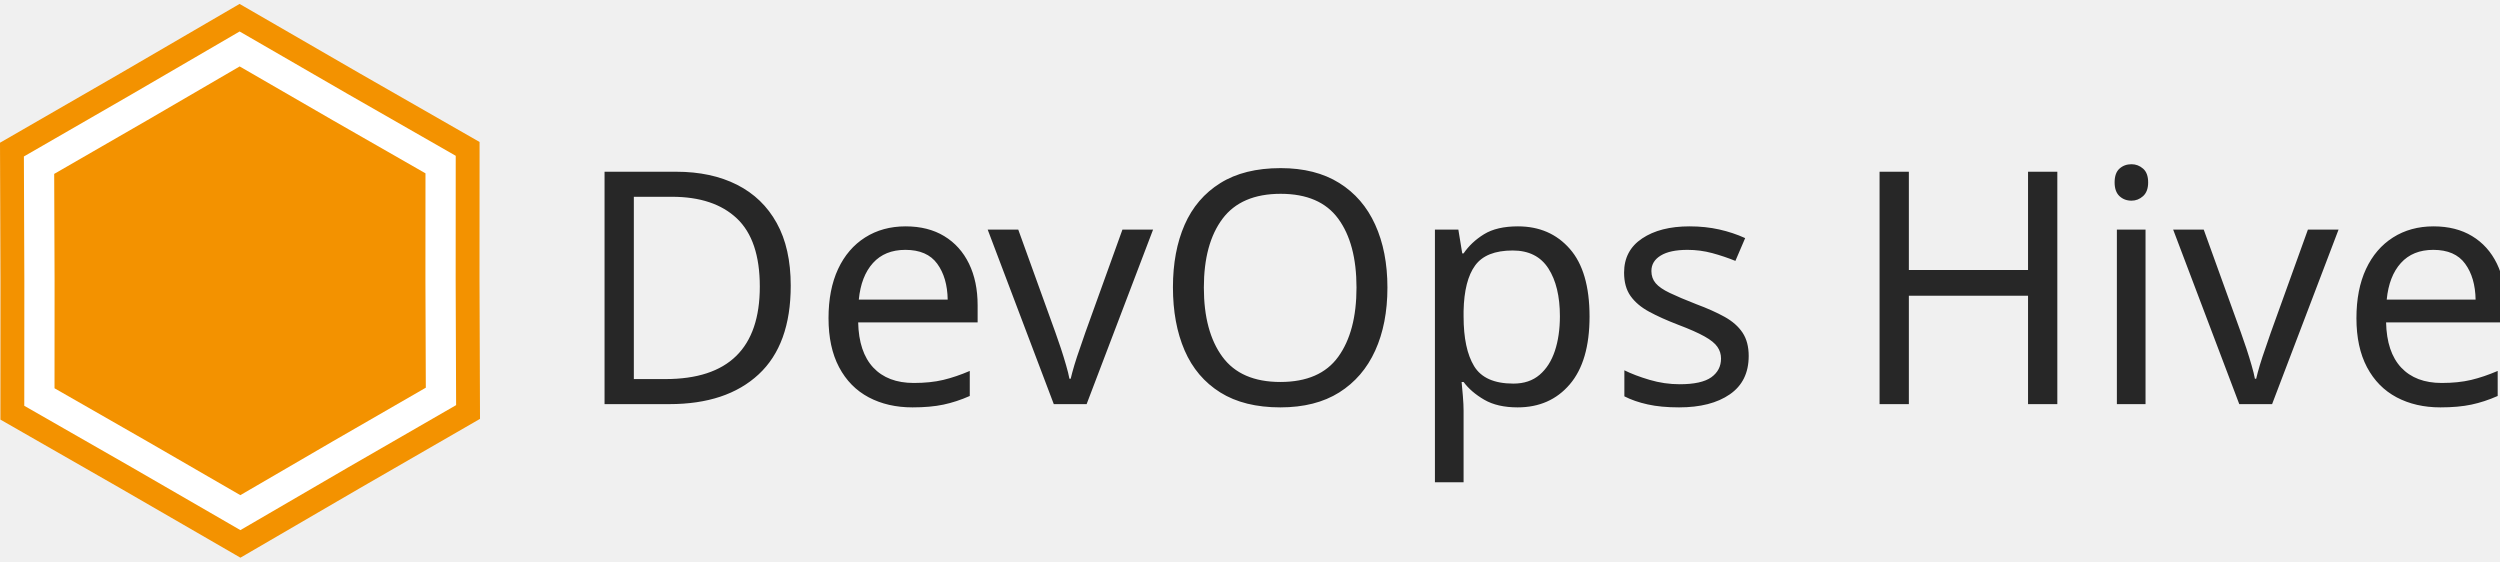
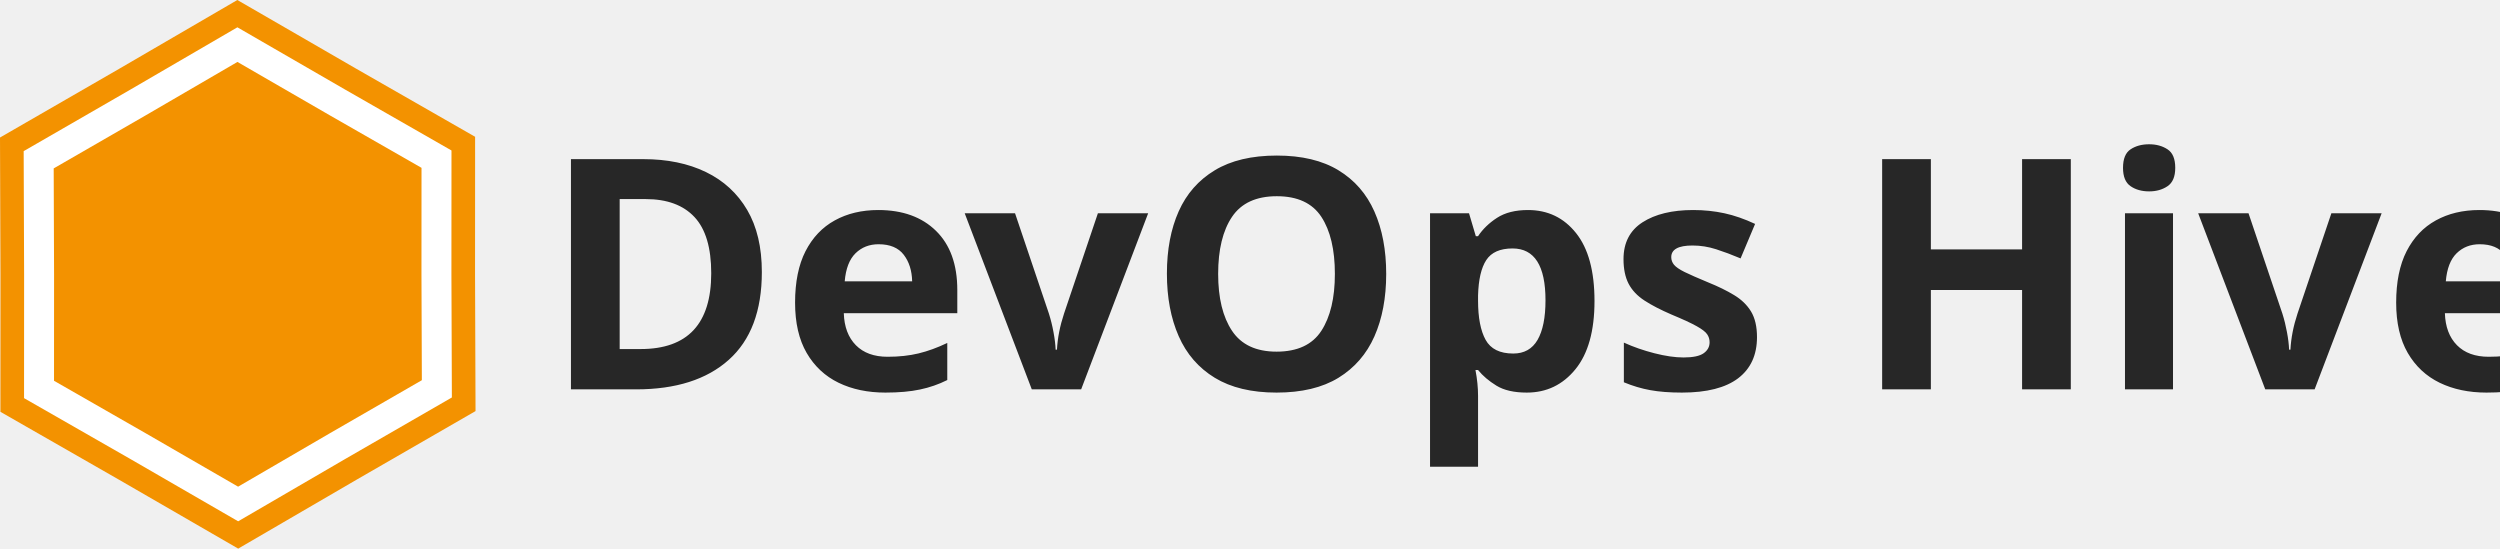
- <svg xmlns="http://www.w3.org/2000/svg" width="552mm" height="124mm" viewBox="0 0 552 124" version="1.1" id="svg8">
+ <svg xmlns="http://www.w3.org/2000/svg" width="557.188mm" height="122.272mm" viewBox="0 0 557.188 122.272" version="1.1" id="svg8">
  <defs id="defs2" />
-   <g id="layer1" transform="translate(831.8929,-650.5947)">
+   <g id="layer1" transform="translate(831.8929,-652.3229)">
    <g id="g954-6" transform="matrix(0.00105746,0.7272279,-0.7272279,0.00105746,-287.4336,606.8218)">
      <g style="fill:#272727;fill-opacity:1" id="g1003-3-3" transform="matrix(0.0019995,-1.375082,1.375082,0.0019995,-209.4101,-82.07047)">
        <g style="fill:#272727;fill-opacity:1" id="g1131-5">
-           <g transform="matrix(0.00105746,0.7272278,-0.7272278,0.00105746,-140.6084,129.8226)" id="g1136-3">
+           <g transform="matrix(0.00105746,0.7272278,-0.7272278,0.00105746,-140.6084,130.6867)" id="g1136-3">
            <path transform="matrix(1.017614,0.00198368,-0.00198368,1.017614,75.18708,466.2085)" d="M 57.741,168.007 37.088,132.235 16.289,96.548 36.942,60.776 57.448,24.92 l 41.306,2.35e-4 41.306,-0.169 20.653,35.772 20.799,35.687 -20.653,35.772 -20.506,35.856 -41.306,-2.4e-4 z" id="path853-6-2-2-6" style="opacity:1;vector-effect:none;fill:#f39200;fill-opacity:1;stroke:none;stroke-width:1.323;stroke-linecap:butt;stroke-linejoin:miter;stroke-miterlimit:4;stroke-dasharray:none;stroke-dashoffset:0;stroke-opacity:1;paint-order:stroke fill markers" />
            <path style="opacity:1;vector-effect:none;fill:#ffffff;fill-opacity:1;stroke:none;stroke-width:1.323;stroke-linecap:butt;stroke-linejoin:miter;stroke-miterlimit:4;stroke-dasharray:none;stroke-dashoffset:0;stroke-opacity:1;paint-order:stroke fill markers" id="path44-7-9-7-7" d="M 57.741,168.007 37.088,132.235 16.289,96.548 36.942,60.776 57.448,24.92 l 41.306,2.35e-4 41.306,-0.169 20.653,35.772 20.799,35.687 -20.653,35.772 -20.506,35.856 -41.306,-2.4e-4 z" transform="matrix(0.9163147,0.00178621,-0.00178621,0.9163147,85.18659,475.9912)" />
            <path transform="matrix(0.7878385,0.00153577,-0.00153577,0.7878385,97.86876,488.3984)" d="M 57.741,168.007 37.088,132.235 16.289,96.548 36.942,60.776 57.448,24.92 l 41.306,2.35e-4 41.306,-0.169 20.653,35.772 20.799,35.687 -20.653,35.772 -20.506,35.856 -41.306,-2.4e-4 z" id="path901-1-0-5" style="opacity:1;vector-effect:none;fill:#f39200;fill-opacity:1;stroke:none;stroke-width:1.323;stroke-linecap:butt;stroke-linejoin:miter;stroke-miterlimit:4;stroke-dasharray:none;stroke-dashoffset:0;stroke-opacity:1;paint-order:stroke fill markers" />
          </g>
-           <text id="text905-5-6-6" y="285.377" x="-477.405" style="font-style:normal;font-variant:normal;font-weight:normal;font-stretch:normal;font-size:71.872px;line-height:1.25;font-family:'Ubuntu Condensed';-inkscape-font-specification:'Ubuntu Condensed, ';letter-spacing:0px;word-spacing:0px;fill:#272727;fill-opacity:1;stroke:none;stroke-width:1.797" xml:space="preserve">
-             <tspan id="tspan907-5-0-29" style="font-style:normal;font-variant:normal;font-weight:500;font-stretch:normal;line-height:0px;font-family:Ubuntu;-inkscape-font-specification:'Ubuntu Medium';letter-spacing:0px;fill:#272727;fill-opacity:1;stroke-width:1.797" y="285.377" x="-477.405">DevOps Hive</tspan>
+           <text id="text905-5-6-6" y="284.654" x="-483.141" style="font-style:normal;font-variant:normal;font-weight:normal;font-stretch:normal;font-size:71.872px;line-height:1.25;font-family:'Ubuntu Condensed';-inkscape-font-specification:'Ubuntu Condensed, ';letter-spacing:0px;word-spacing:0px;fill:#272727;fill-opacity:1;stroke:none;stroke-width:1.797" xml:space="preserve">
+             <tspan id="tspan907-5-0-29" style="font-style:normal;font-variant:normal;font-weight:bold;font-stretch:normal;line-height:0px;font-family:Ubuntu;-inkscape-font-specification:'Ubuntu Bold';letter-spacing:0px;fill:#272727;fill-opacity:1;stroke-width:1.797" y="284.654" x="-483.141">DevOps Hive</tspan>
          </text>
        </g>
      </g>
    </g>
  </g>
</svg>
